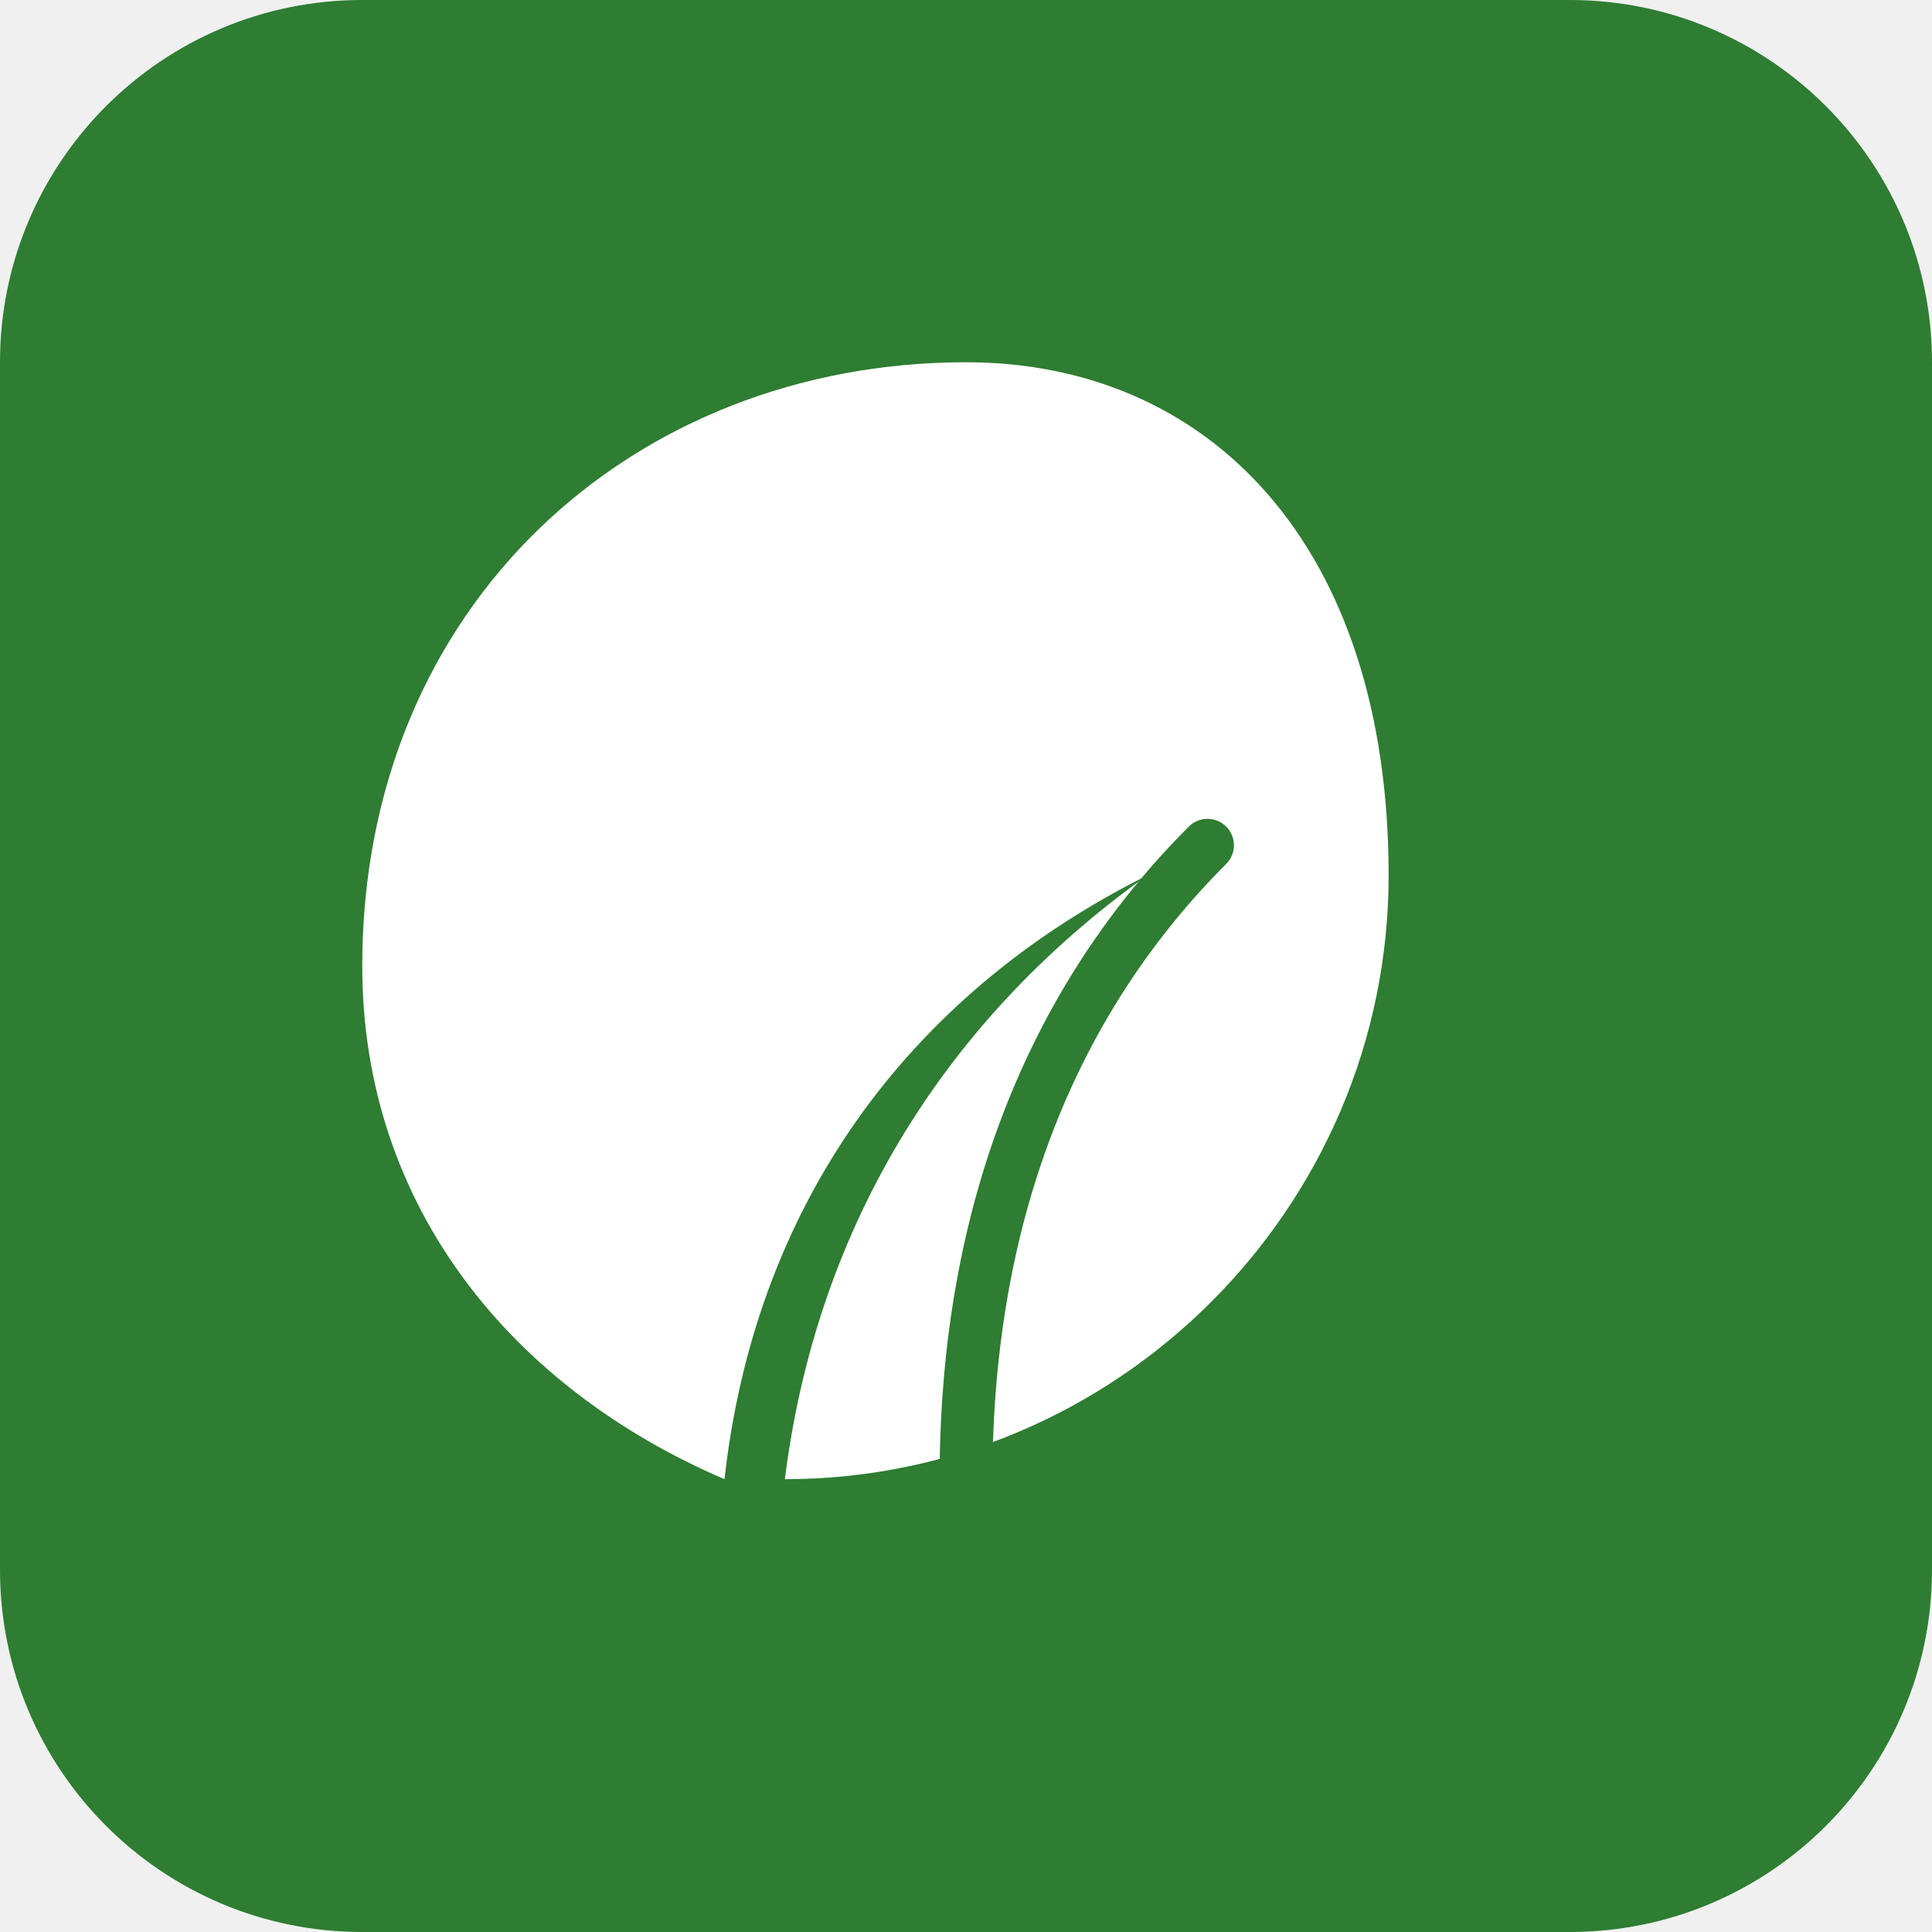
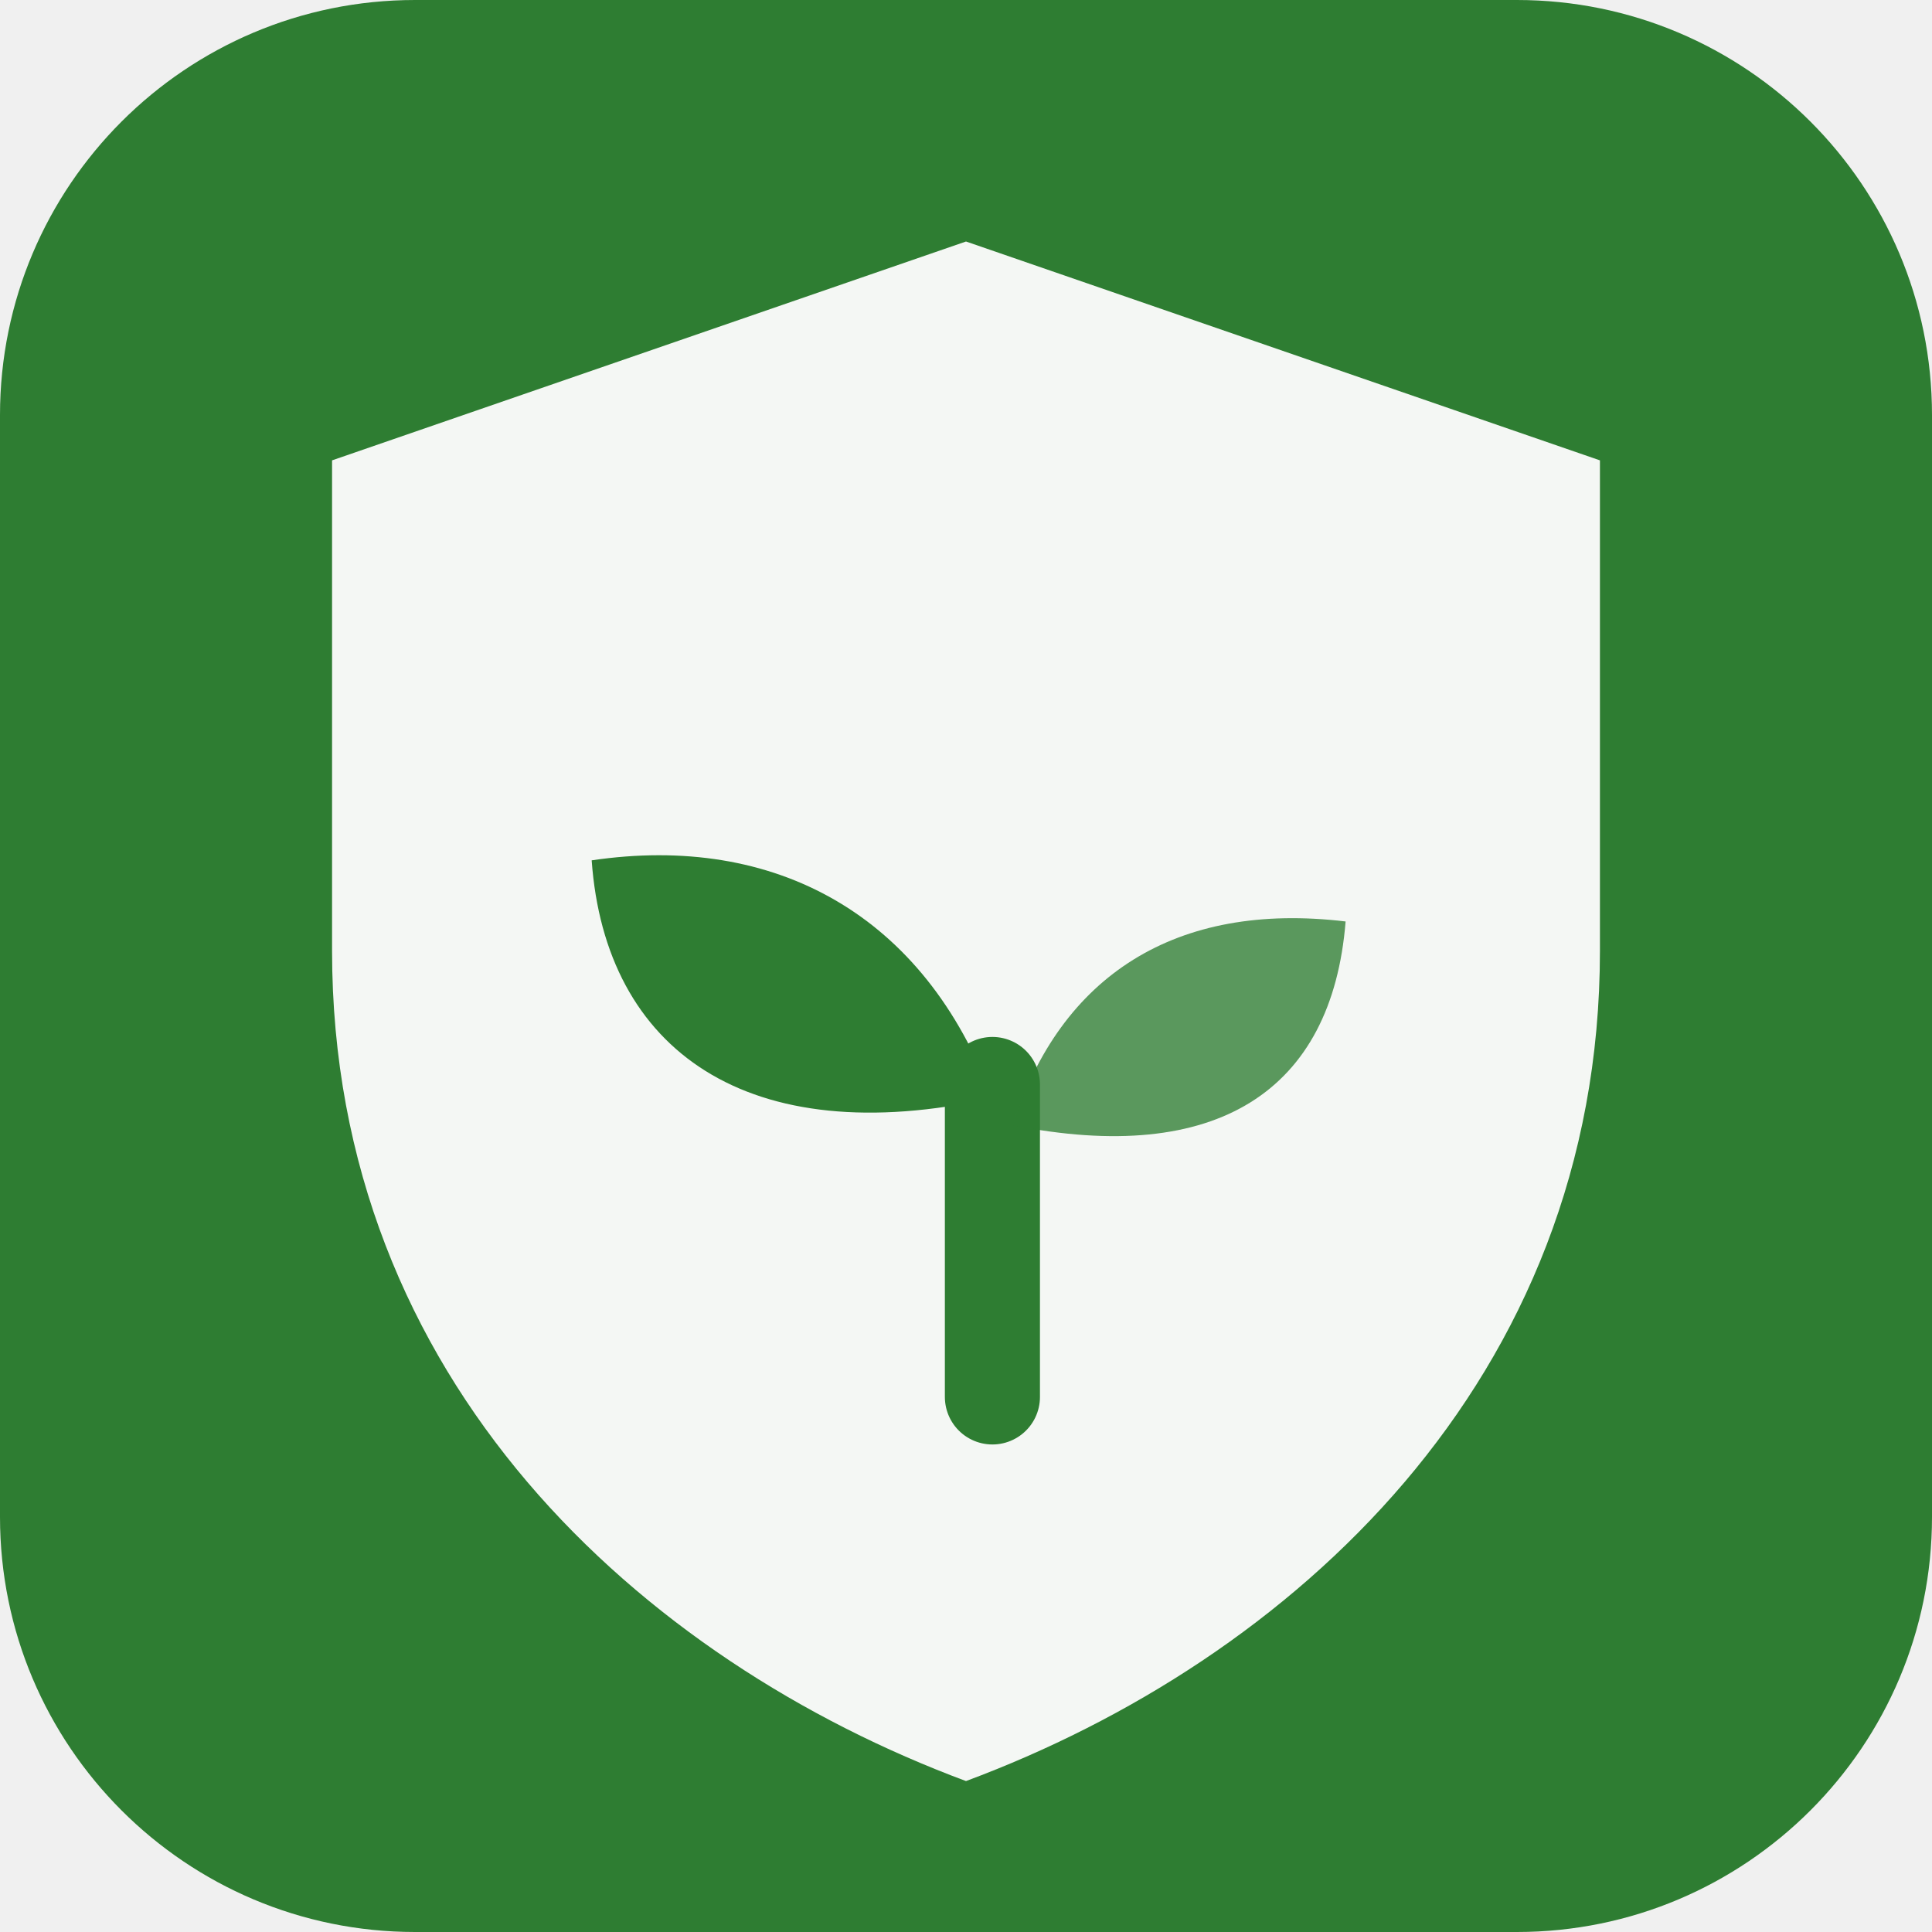
<svg xmlns="http://www.w3.org/2000/svg" viewBox="0 0 512 512" role="img" aria-label="Gardien">
-   <rect width="512" height="512" rx="96" fill="#2e7d32" />
-   <path d="M256 96c-88 0-160 64-160 160 0 64 40 112 96 136 8-72 48-128 112-160-56 40-88 96-96 160 88 0 160-72 160-160C368 144 320 96 256 96z" fill="#ffffff" />
-   <path d="M256 392c0-72 24-128 64-168" stroke="#2e7d32" stroke-width="14" fill="none" stroke-linecap="round" />
+   <rect width="512" height="512" rx="110" fill="#2e7d32" />
+   <path d="M256 64 424 122v130c0 114-82 188-168 220-86-32-168-106-168-220V122L256 64Z" fill="#f4f7f4" />
+   <g transform="translate(47 57) scale(18)" fill="#2e7d32">
+     <path d="M12 17.4v-4.6" stroke="#2e7d32" stroke-width="1.4" stroke-linecap="round" />
+     <path d="M12 13C11 10.3 8.8 9.1 6.1 9.5c.2 2.8 2.3 4.3 5.9 3.5Z" />
+     <path d="M12.3 13.4c.7-2.2 2.4-3.3 4.9-3-.2 2.5-1.9 3.6-4.9 3Z" opacity="0.78" />
+   </g>
</svg>
